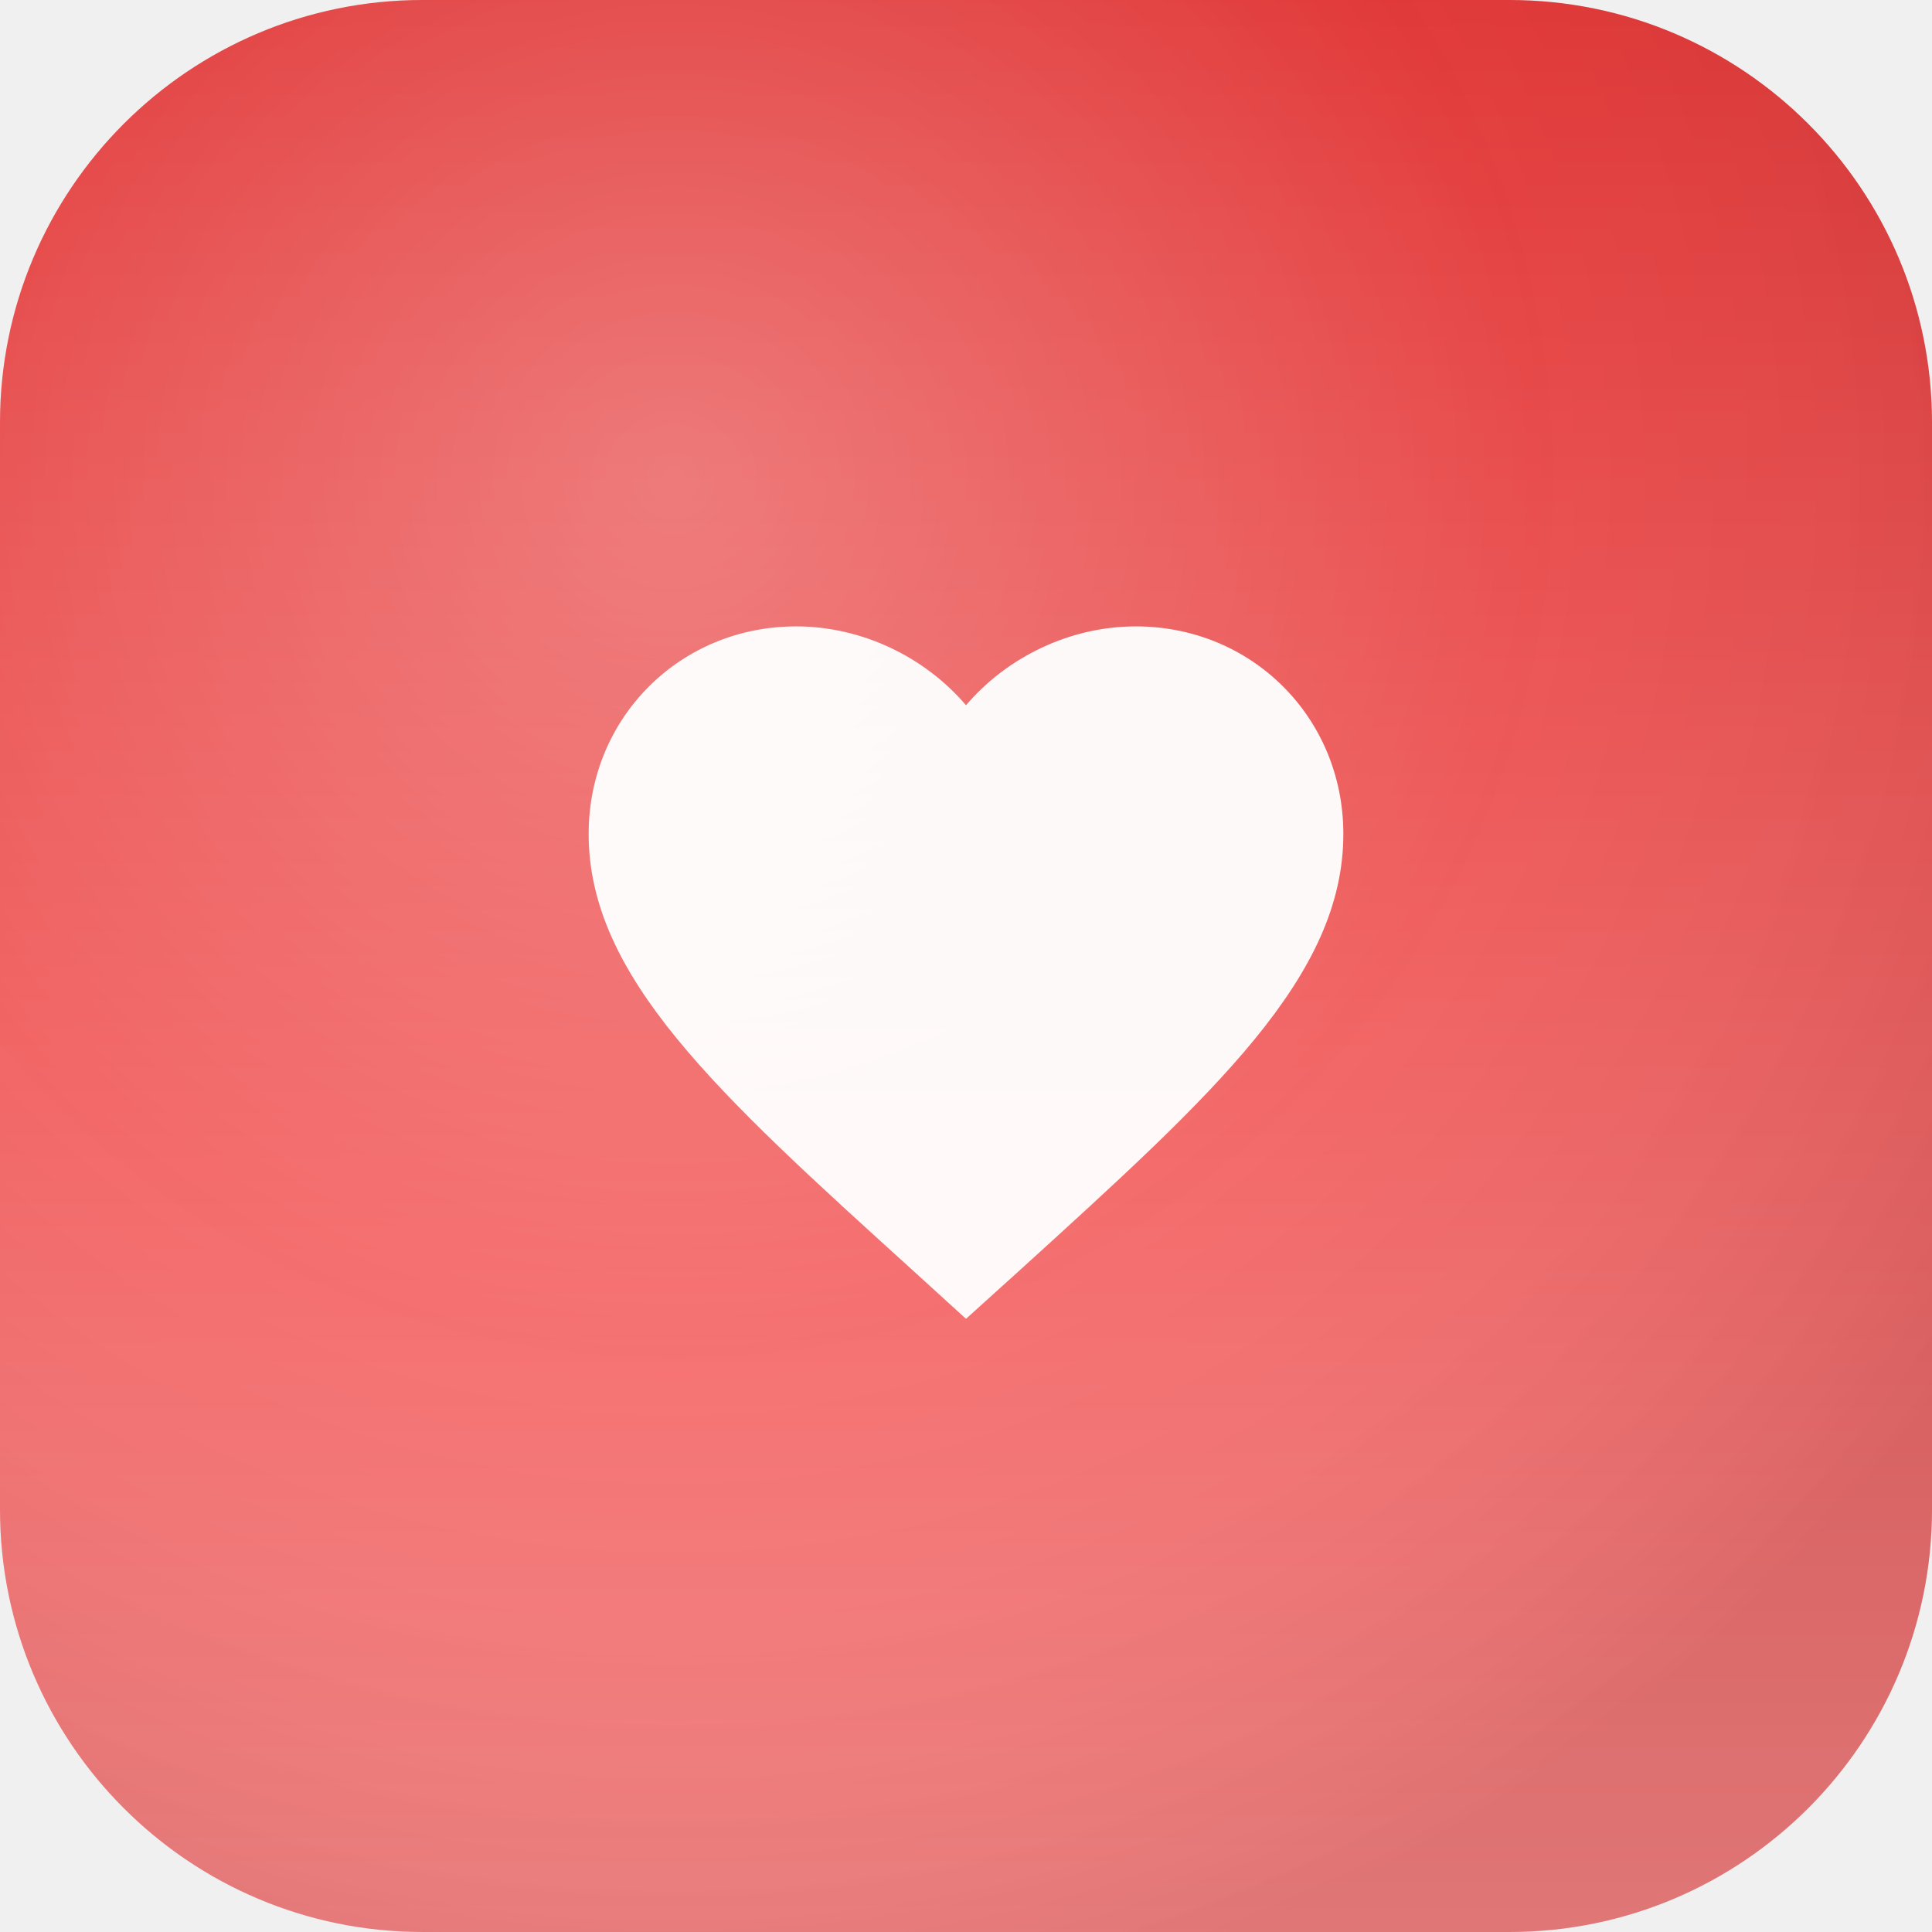
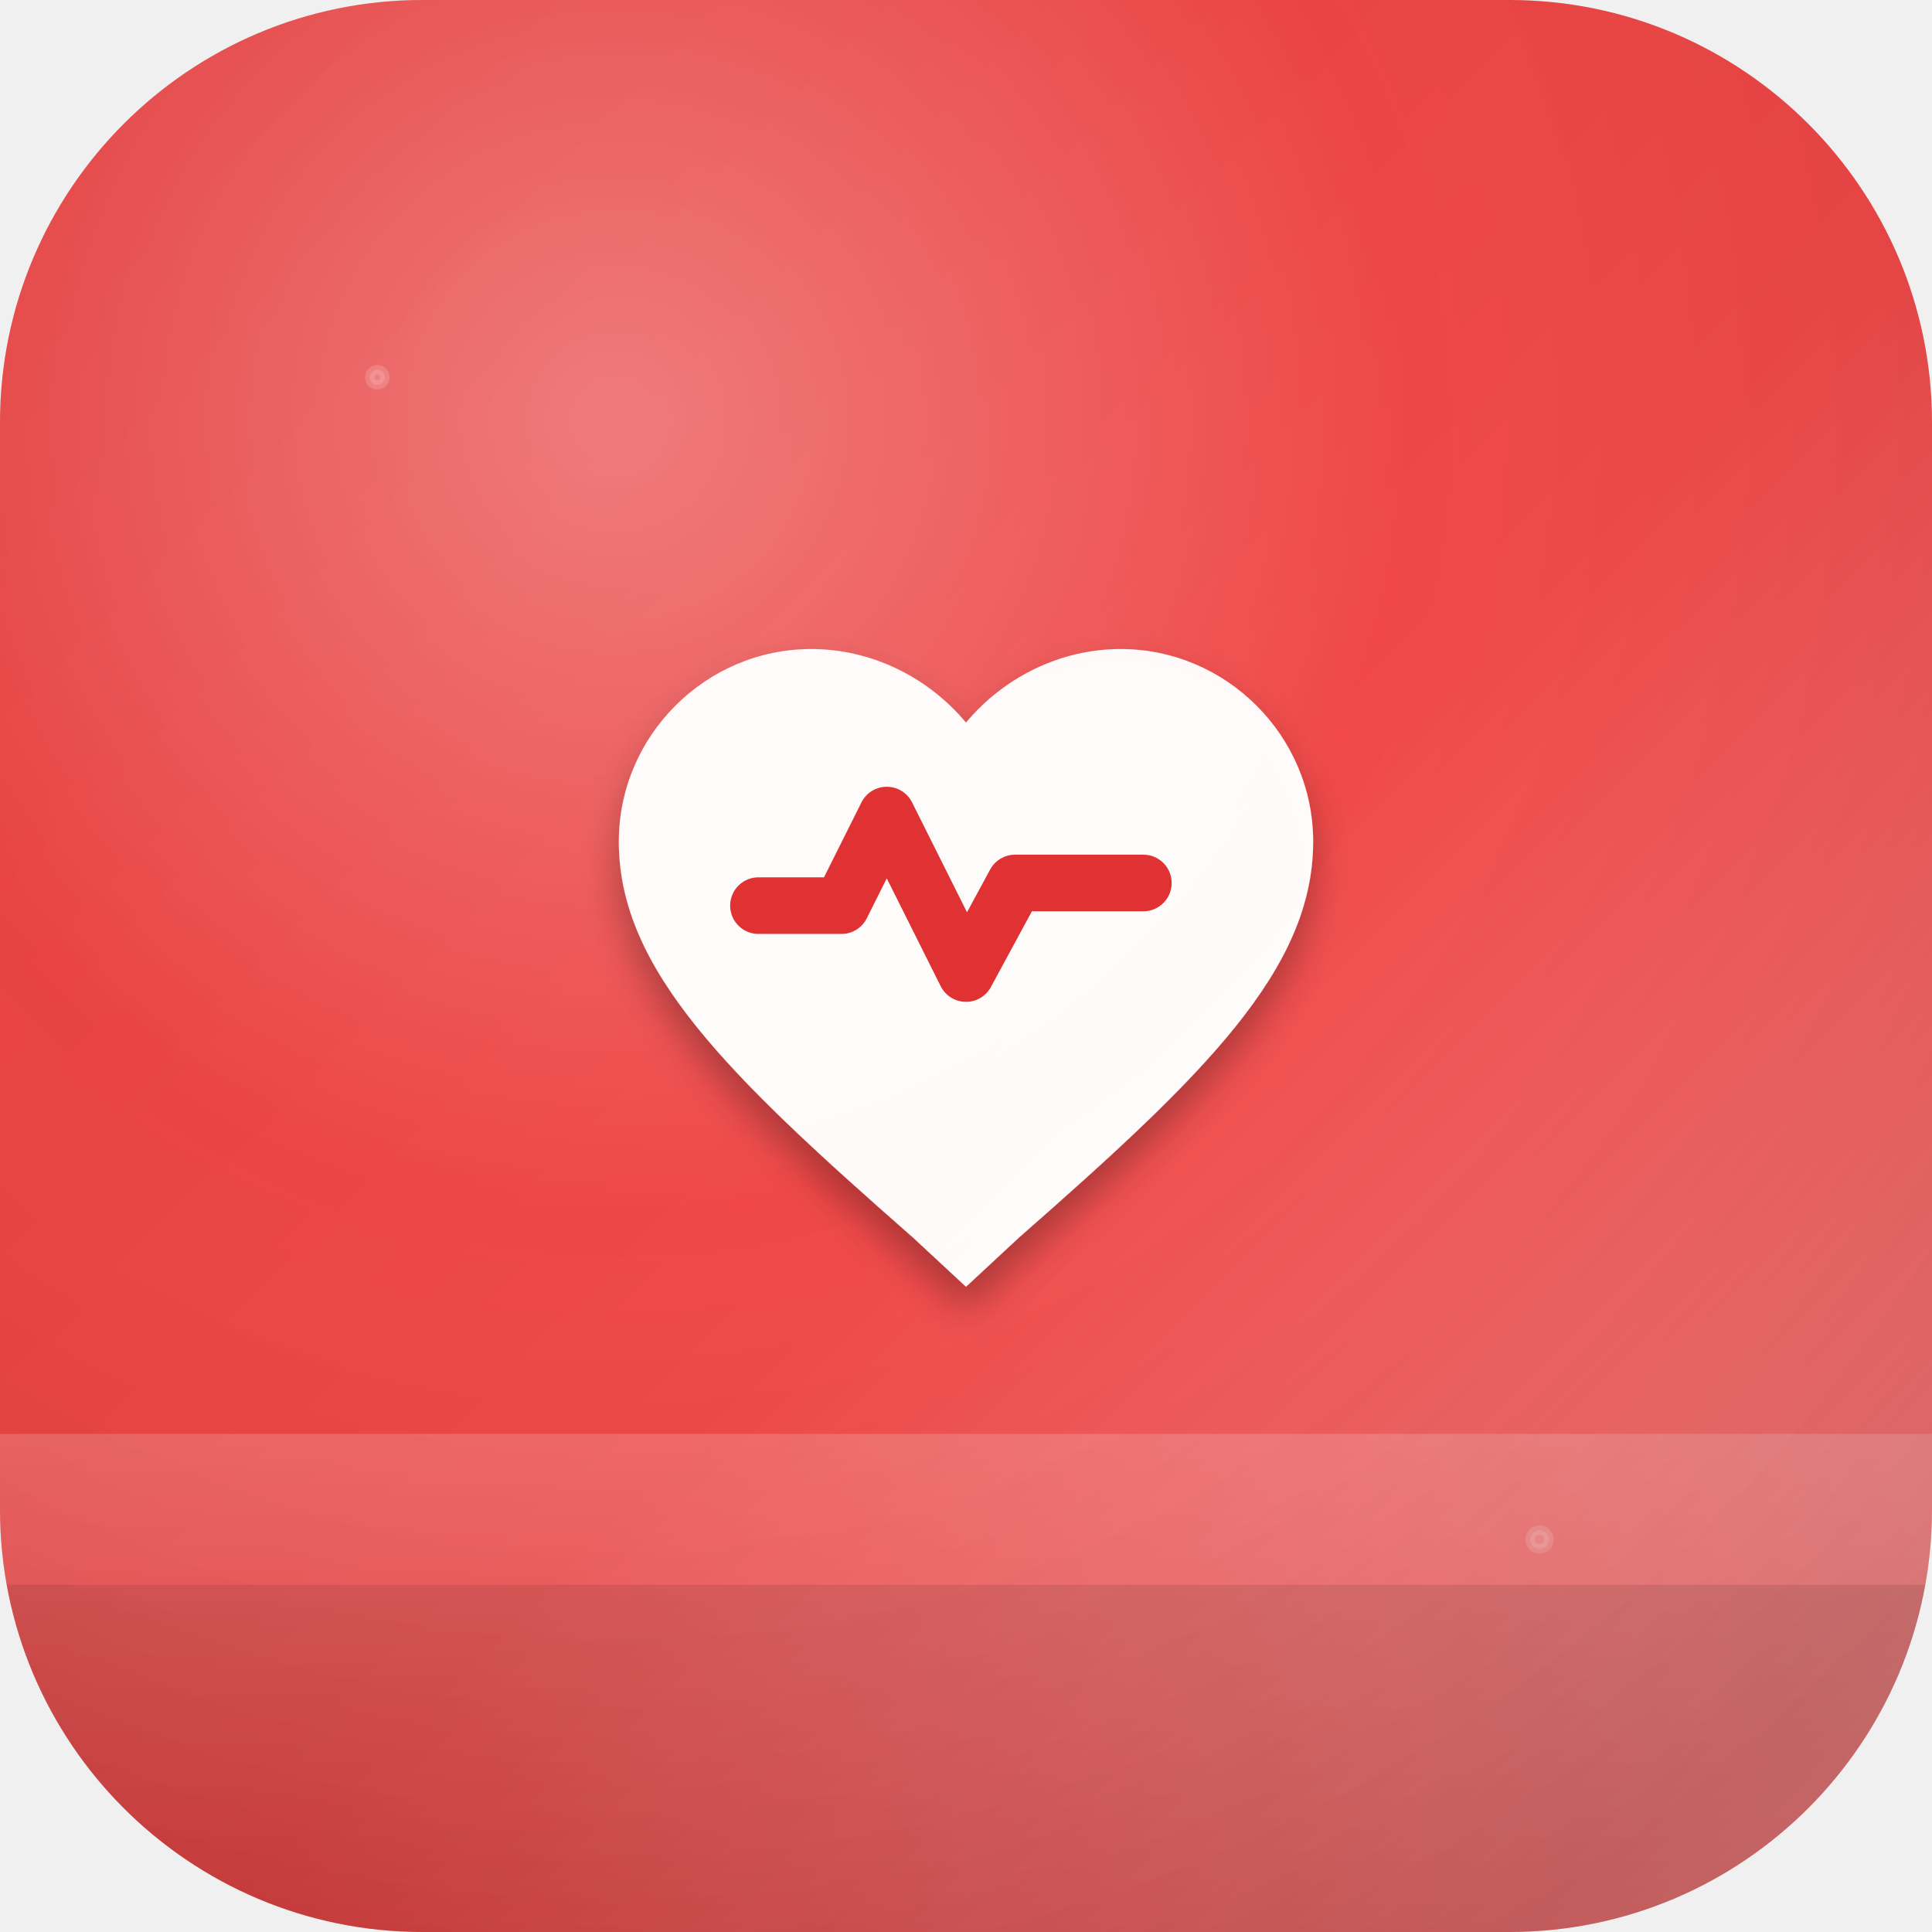
<svg xmlns="http://www.w3.org/2000/svg" viewBox="0 0 512 512" width="512" height="512">
  <defs>
-     <linearGradient id="g" x1="0%" y1="0%" x2="0%" y2="100%">
+     <linearGradient id="bg" x1="0%" y1="0%" x2="100%" y2="100%">
      <stop offset="0%" stop-color="#E03131" />
+       <stop offset="55%" stop-color="#F03E3E" />
      <stop offset="100%" stop-color="#FF8787" />
    </linearGradient>
    <clipPath id="r">
      <rect width="512" height="512" rx="112" />
    </clipPath>
-     <radialGradient id="gloss" cx="35%" cy="25%" r="80%">
-       <stop offset="0%" stop-color="#ffffff" stop-opacity="0.28" />
-       <stop offset="55%" stop-color="#ffffff" stop-opacity="0.04" />
-       <stop offset="100%" stop-color="#000000" stop-opacity="0.12" />
+     <radialGradient id="gloss" cx="32%" cy="22%" r="90%">
+       <stop offset="0%" stop-color="#ffffff" stop-opacity="0.34" />
+       <stop offset="45%" stop-color="#ffffff" stop-opacity="0.06" />
+       <stop offset="100%" stop-color="#000000" stop-opacity="0.14" />
    </radialGradient>
+     <linearGradient id="shine" x1="0%" y1="0%" x2="0%" y2="100%">
+       <stop offset="0%" stop-color="#ffffff" stop-opacity="0.18" />
+       <stop offset="100%" stop-color="#ffffff" stop-opacity="0" />
+     </linearGradient>
+     <filter id="symShadow" x="-30%" y="-30%" width="160%" height="160%">
+       <feDropShadow dx="0" dy="6" stdDeviation="5" flood-color="#000000" flood-opacity="0.30" />
+     </filter>
  </defs>
  <g clip-path="url(#r)">
-     <rect width="512" height="512" fill="url(#g)" />
+     <rect width="512" height="512" fill="url(#bg)" />
+     <path d="M100,100m-2,0a2,2 0 1,0 4,0a2,2 0 1,0 -4,0M408,408m-2.5,0a2.5,2.5 0 1,0 5,0a2.5,2.5 0 1,0 -5,0" fill="none" stroke="#ffffff" stroke-opacity="0.16" stroke-width="2.5" />
+     <path d="M100,100m-2,0a2,2 0 1,0 4,0a2,2 0 1,0 -4,0M408,408m-2.5,0a2.5,2.5 0 1,0 5,0a2.5,2.5 0 1,0 -5,0" fill="#ffffff" fill-opacity="0.14" />
+     <rect x="0" y="380" width="512" height="132" fill="url(#shine)" />
+     <rect x="0" y="420" width="512" height="92" fill="#000000" fill-opacity="0.10" />
    <rect width="512" height="512" fill="url(#gloss)" />
-     <g transform="translate(136 136) scale(10)">
-       <path d="M12,21.35l-1.45,-1.32C5.4,15.36 2,12.28 2,8.5C2,5.42 4.42,3 7.5,3c1.74,0 3.41,0.81 4.5,2.09C13.09,3.81 14.76,3 16.5,3C19.58,3 22,5.42 22,8.5c0,3.78 -3.4,6.86 -8.55,11.54L12,21.35z" fill="#ffffff" fill-opacity="0.96" />
+     <g filter="url(#symShadow)">
+       <g transform="translate(136 136) scale(10)">
+         <path d="M12,20.5l-1.4,-1.3C5.7,14.9 2.8,12.1 2.8,8.7C2.8,5.9 5.1,3.6 7.9,3.6c1.6,0 3.1,0.75 4.1,1.95c1,-1.2 2.5,-1.95 4.1,-1.95c2.8,0 5.1,2.3 5.1,5.1c0,3.4 -2.9,6.2 -7.8,10.5L12,20.5z" fill="#ffffff" fill-opacity="0.97" />
+         <path d="M6.5,10.4h2.2l1.2,-2.4l2.1,4.2l1.3,-2.4h3.4" fill="none" stroke="#E03131" stroke-width="1.5" stroke-linecap="round" stroke-linejoin="round" />
+       </g>
    </g>
  </g>
</svg>
